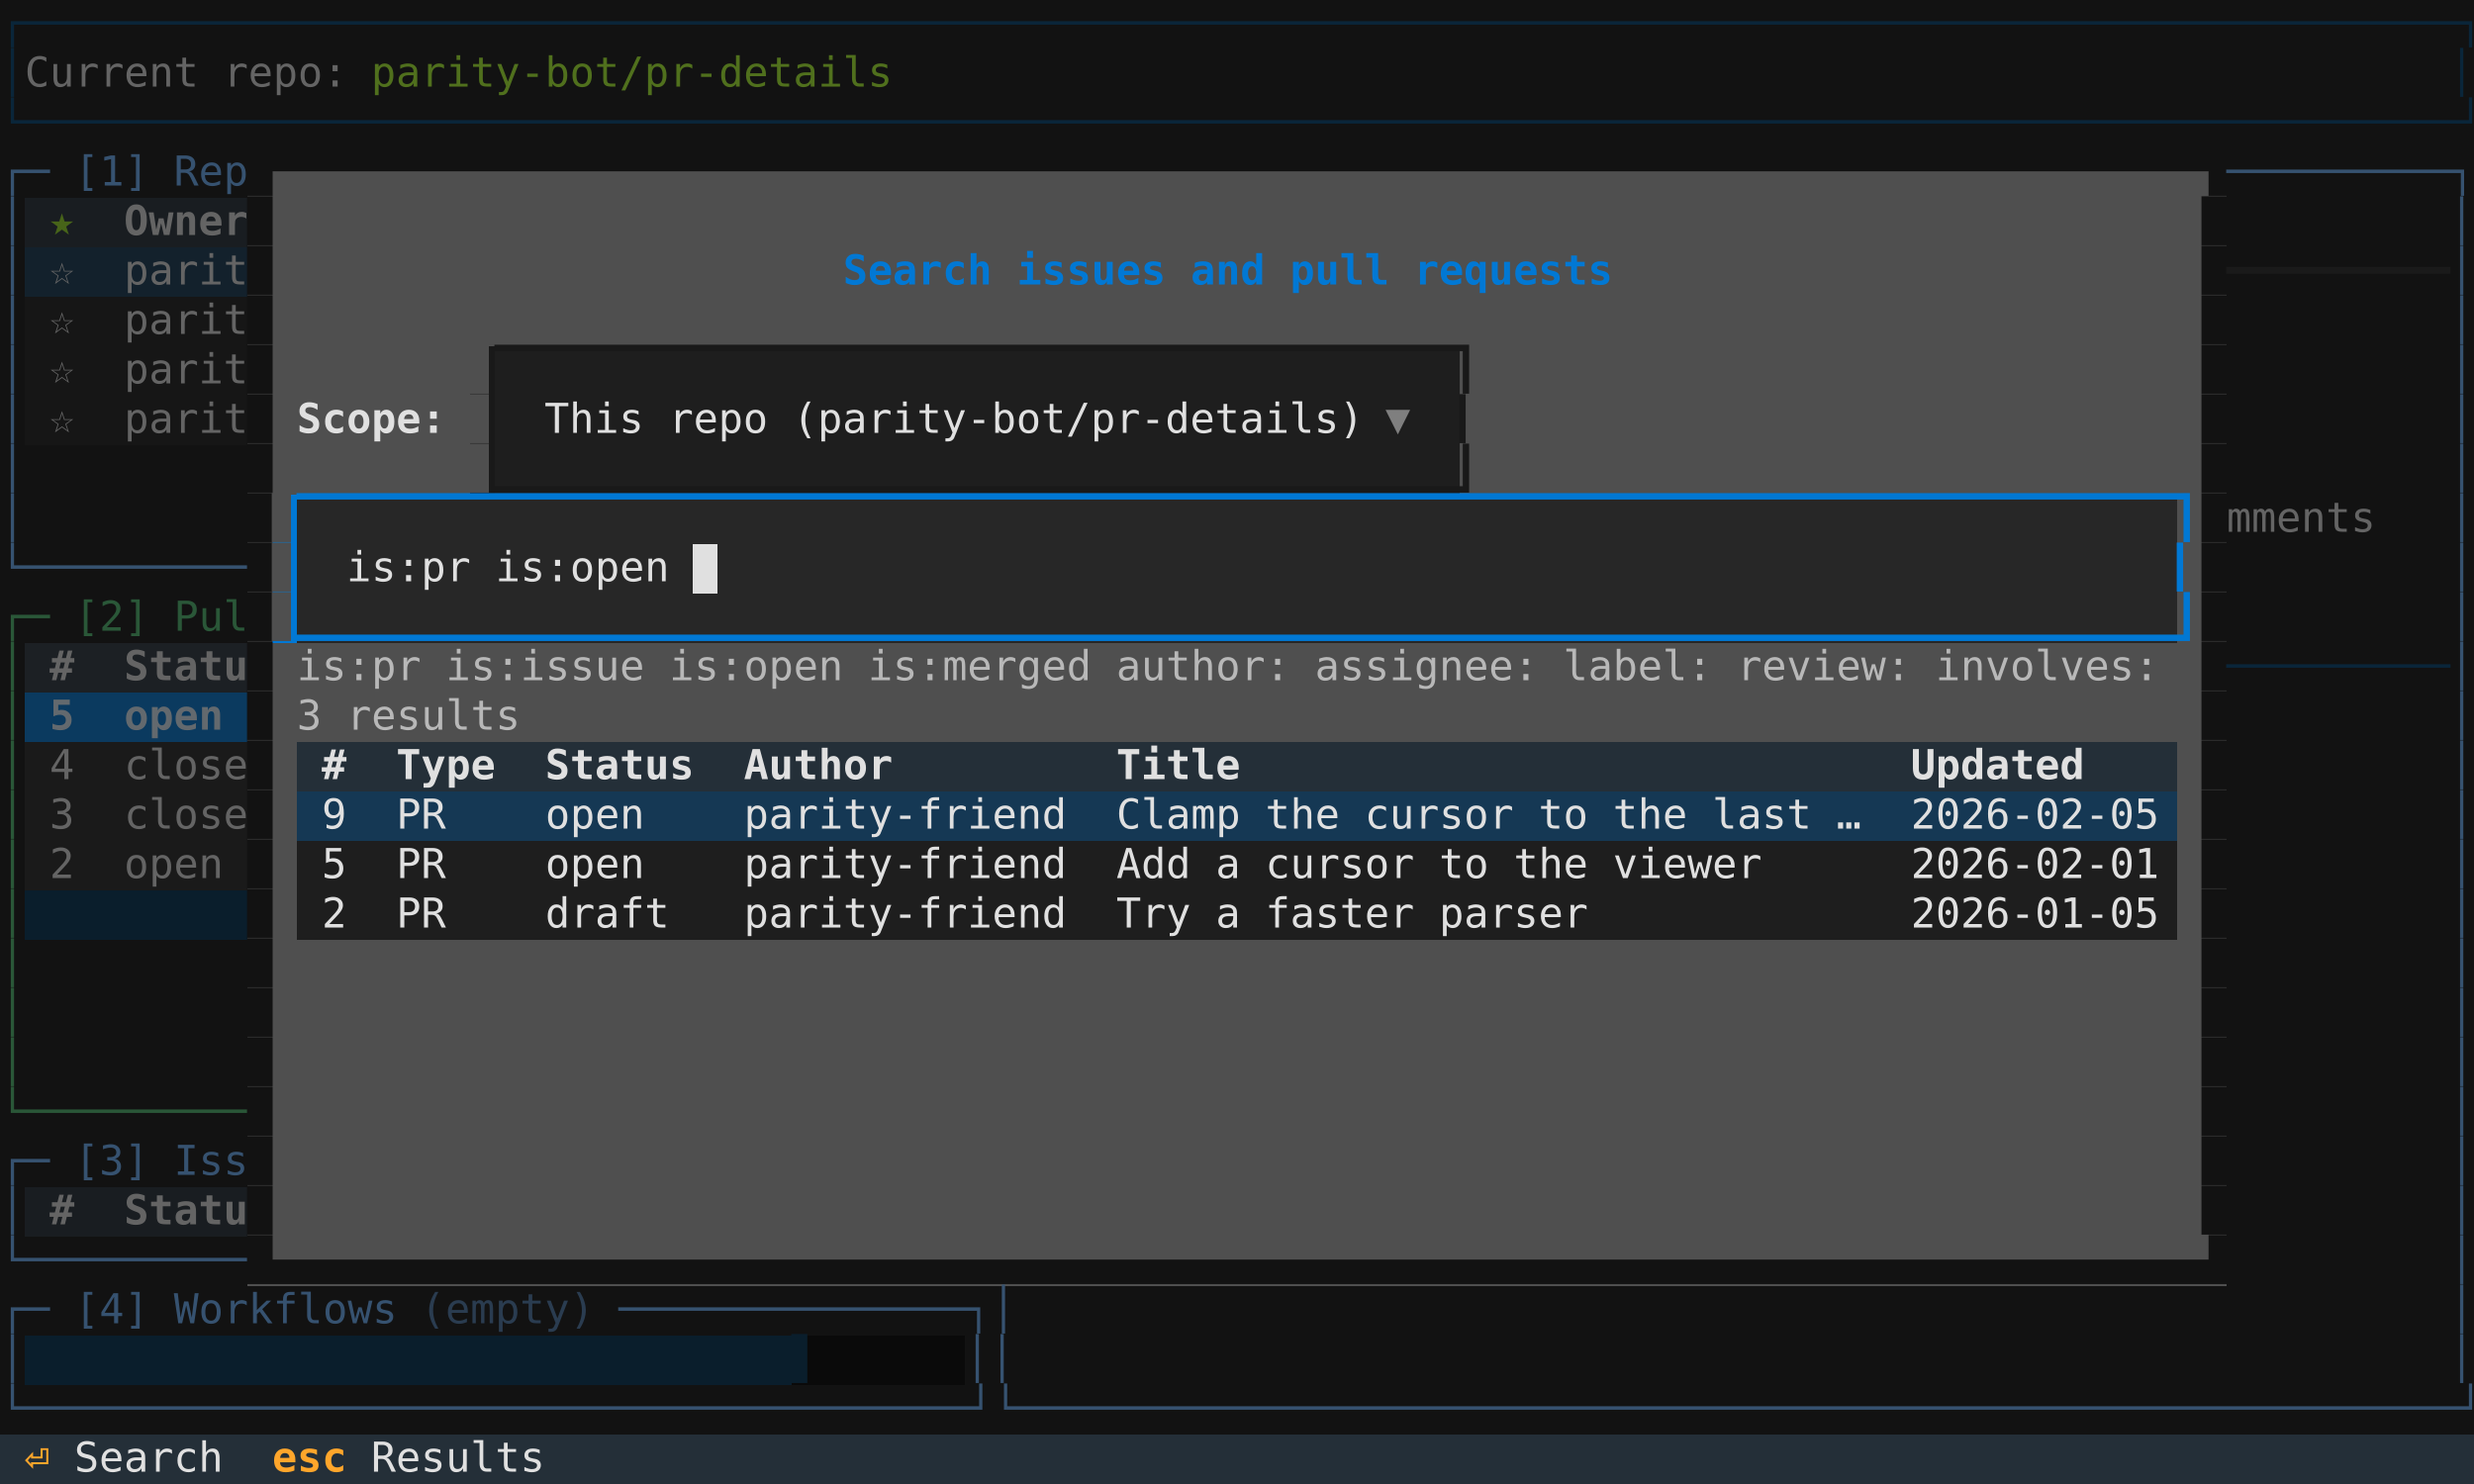
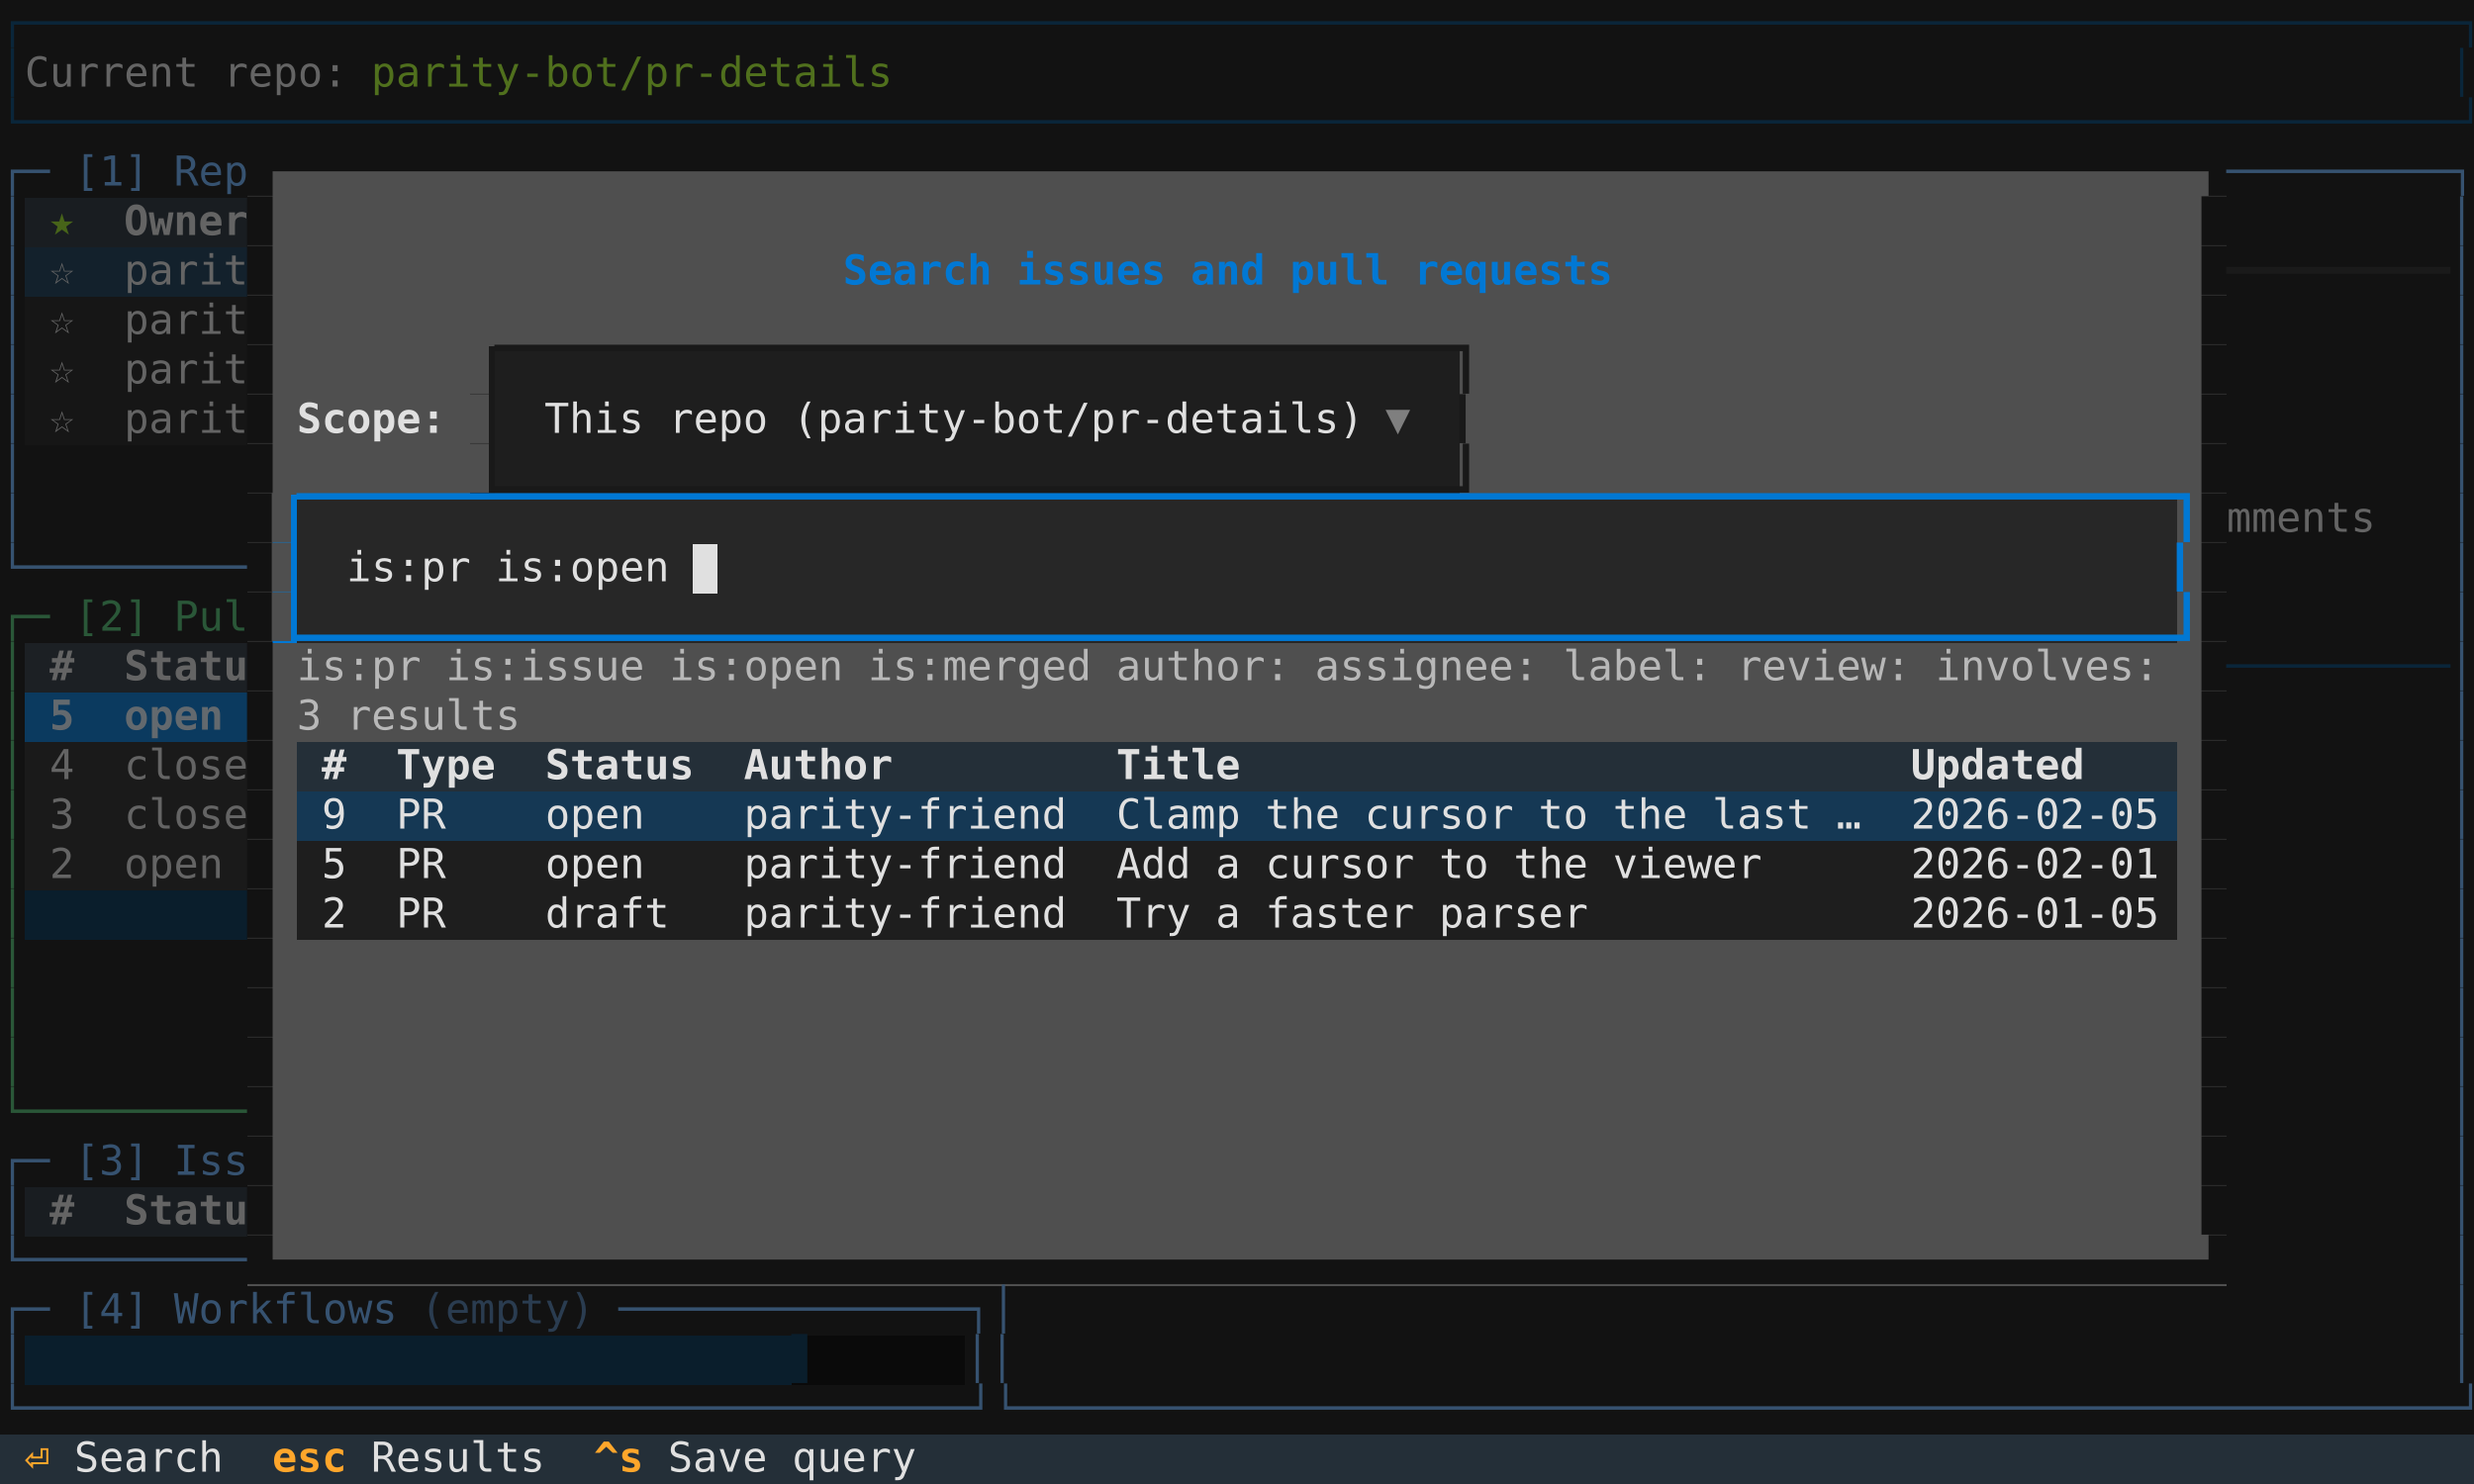
<svg xmlns="http://www.w3.org/2000/svg" width="1000" height="600" viewBox="0 0 1000 600" xml:space="preserve">
  <style>
text { font-family: ui-monospace, SFMono-Regular, Menlo, Consolas, 'DejaVu Sans Mono', 'Liberation Mono', 'Noto Sans Mono', monospace; font-size: 16.67px; white-space: pre; }
.s0 { fill: #0a263a; }
.s1 { fill: #646464; }
.s2 { fill: #50701d; }
.s3 { fill: #365270; }
.s4 { fill: #121212; }
.s5 { fill: #476419; font-weight: bold; }
.s6 { fill: #646464; font-weight: bold; }
.s7 { fill: #0178d4; font-weight: bold; }
.s8 { fill: #1a1a1a; }
.s9 { fill: #4f4f4f; }
.s10 { fill: #191919; }
.s11 { fill: #e0e0e0; font-weight: bold; }
.s12 { fill: #e0e0e0; }
.s13 { fill: #7f7f7f; }
.s14 { fill: #0178d4; }
.s15 { fill: #2a5738; }
.s16 { fill: #b8b8b8; }
.s17 { fill: #63696e; font-weight: bold; }
.s18 { fill: #2a3c50; }
.s19 { fill: #0a1e2c; }
.s20 { fill: #ffa62b; font-weight: bold; }
</style>
  <rect width="1000" height="600" fill="#1e1e1e" />
  <g shape-rendering="crispEdges">
    <rect x="0" y="0" width="1000" height="20" fill="#121212" />
    <rect x="0" y="20" width="1000" height="20" fill="#121212" />
    <rect x="0" y="40" width="1000" height="20" fill="#121212" />
    <rect x="0" y="60" width="100" height="20" fill="#121212" />
    <rect x="100" y="60" width="800" height="20" fill="#4f4f4f" />
    <rect x="900" y="60" width="100" height="20" fill="#121212" />
    <rect x="0" y="80" width="10" height="20" fill="#121212" />
    <rect x="10" y="80" width="90" height="20" fill="#191d21" />
    <rect x="100" y="80" width="800" height="20" fill="#4f4f4f" />
    <rect x="900" y="80" width="100" height="20" fill="#121212" />
    <rect x="0" y="100" width="10" height="20" fill="#121212" />
    <rect x="10" y="100" width="90" height="20" fill="#13212c" />
    <rect x="100" y="100" width="800" height="20" fill="#4f4f4f" />
    <rect x="900" y="100" width="100" height="20" fill="#121212" />
    <rect x="0" y="120" width="10" height="20" fill="#121212" />
    <rect x="10" y="120" width="90" height="20" fill="#161616" />
    <rect x="100" y="120" width="800" height="20" fill="#4f4f4f" />
    <rect x="900" y="120" width="100" height="20" fill="#121212" />
    <rect x="0" y="140" width="10" height="20" fill="#121212" />
    <rect x="10" y="140" width="90" height="20" fill="#161616" />
    <rect x="100" y="140" width="90" height="20" fill="#4f4f4f" />
    <rect x="190" y="140" width="10" height="20" fill="#191919" />
    <rect x="590" y="140" width="310" height="20" fill="#4f4f4f" />
    <rect x="900" y="140" width="100" height="20" fill="#121212" />
    <rect x="0" y="160" width="10" height="20" fill="#121212" />
    <rect x="10" y="160" width="90" height="20" fill="#161616" />
    <rect x="100" y="160" width="90" height="20" fill="#4f4f4f" />
    <rect x="190" y="160" width="10" height="20" fill="#191919" />
    <rect x="590" y="160" width="310" height="20" fill="#4f4f4f" />
    <rect x="900" y="160" width="100" height="20" fill="#121212" />
    <rect x="0" y="180" width="100" height="20" fill="#121212" />
    <rect x="100" y="180" width="90" height="20" fill="#4f4f4f" />
    <rect x="190" y="180" width="10" height="20" fill="#191919" />
    <rect x="590" y="180" width="310" height="20" fill="#4f4f4f" />
    <rect x="900" y="180" width="100" height="20" fill="#121212" />
    <rect x="0" y="200" width="100" height="20" fill="#121212" />
    <rect x="100" y="200" width="10" height="20" fill="#4f4f4f" />
    <rect x="110" y="200" width="10" height="20" fill="#0178d4" />
    <rect x="120" y="200" width="760" height="20" fill="#272727" />
    <rect x="880" y="200" width="20" height="20" fill="#4f4f4f" />
    <rect x="900" y="200" width="100" height="20" fill="#121212" />
    <rect x="0" y="220" width="100" height="20" fill="#121212" />
    <rect x="100" y="220" width="10" height="20" fill="#4f4f4f" />
    <rect x="110" y="220" width="10" height="20" fill="#0178d4" />
    <rect x="120" y="220" width="160" height="20" fill="#272727" />
    <rect x="280" y="220" width="10" height="20" fill="#e0e0e0" />
    <rect x="290" y="220" width="590" height="20" fill="#272727" />
    <rect x="880" y="220" width="20" height="20" fill="#4f4f4f" />
    <rect x="900" y="220" width="100" height="20" fill="#121212" />
    <rect x="0" y="240" width="100" height="20" fill="#121212" />
    <rect x="100" y="240" width="10" height="20" fill="#4f4f4f" />
    <rect x="110" y="240" width="10" height="20" fill="#0178d4" />
    <rect x="120" y="240" width="760" height="20" fill="#272727" />
    <rect x="880" y="240" width="20" height="20" fill="#4f4f4f" />
    <rect x="900" y="240" width="100" height="20" fill="#121212" />
    <rect x="0" y="260" width="10" height="20" fill="#121212" />
    <rect x="10" y="260" width="90" height="20" fill="#1c2024" />
    <rect x="100" y="260" width="800" height="20" fill="#4f4f4f" />
    <rect x="900" y="260" width="100" height="20" fill="#121212" />
    <rect x="0" y="280" width="10" height="20" fill="#121212" />
    <rect x="10" y="280" width="90" height="20" fill="#0b3a5f" />
    <rect x="100" y="280" width="800" height="20" fill="#4f4f4f" />
    <rect x="900" y="280" width="100" height="20" fill="#121212" />
    <rect x="0" y="300" width="10" height="20" fill="#121212" />
    <rect x="10" y="300" width="90" height="20" fill="#1a1a1a" />
    <rect x="100" y="300" width="20" height="20" fill="#4f4f4f" />
    <rect x="120" y="300" width="760" height="20" fill="#242f38" />
    <rect x="880" y="300" width="20" height="20" fill="#4f4f4f" />
    <rect x="900" y="300" width="100" height="20" fill="#121212" />
    <rect x="0" y="320" width="10" height="20" fill="#121212" />
    <rect x="10" y="320" width="90" height="20" fill="#1a1a1a" />
    <rect x="100" y="320" width="20" height="20" fill="#4f4f4f" />
    <rect x="120" y="320" width="760" height="20" fill="#153854" />
    <rect x="880" y="320" width="20" height="20" fill="#4f4f4f" />
    <rect x="900" y="320" width="100" height="20" fill="#121212" />
    <rect x="0" y="340" width="10" height="20" fill="#121212" />
    <rect x="10" y="340" width="90" height="20" fill="#1a1a1a" />
    <rect x="100" y="340" width="20" height="20" fill="#4f4f4f" />
    <rect x="880" y="340" width="20" height="20" fill="#4f4f4f" />
    <rect x="900" y="340" width="100" height="20" fill="#121212" />
    <rect x="0" y="360" width="10" height="20" fill="#121212" />
    <rect x="10" y="360" width="90" height="20" fill="#0a1e2c" />
    <rect x="100" y="360" width="20" height="20" fill="#4f4f4f" />
    <rect x="880" y="360" width="20" height="20" fill="#4f4f4f" />
    <rect x="900" y="360" width="100" height="20" fill="#121212" />
    <rect x="0" y="380" width="100" height="20" fill="#121212" />
    <rect x="100" y="380" width="800" height="20" fill="#4f4f4f" />
    <rect x="900" y="380" width="100" height="20" fill="#121212" />
    <rect x="0" y="400" width="100" height="20" fill="#121212" />
    <rect x="100" y="400" width="800" height="20" fill="#4f4f4f" />
    <rect x="900" y="400" width="100" height="20" fill="#121212" />
    <rect x="0" y="420" width="100" height="20" fill="#121212" />
    <rect x="100" y="420" width="800" height="20" fill="#4f4f4f" />
    <rect x="900" y="420" width="100" height="20" fill="#121212" />
    <rect x="0" y="440" width="100" height="20" fill="#121212" />
    <rect x="100" y="440" width="800" height="20" fill="#4f4f4f" />
    <rect x="900" y="440" width="100" height="20" fill="#121212" />
    <rect x="0" y="460" width="100" height="20" fill="#121212" />
    <rect x="100" y="460" width="800" height="20" fill="#4f4f4f" />
    <rect x="900" y="460" width="100" height="20" fill="#121212" />
    <rect x="0" y="480" width="10" height="20" fill="#121212" />
    <rect x="10" y="480" width="90" height="20" fill="#191d21" />
    <rect x="100" y="480" width="800" height="20" fill="#4f4f4f" />
    <rect x="900" y="480" width="100" height="20" fill="#121212" />
    <rect x="0" y="500" width="100" height="20" fill="#121212" />
    <rect x="100" y="500" width="800" height="20" fill="#4f4f4f" />
    <rect x="900" y="500" width="100" height="20" fill="#121212" />
    <rect x="0" y="520" width="1000" height="20" fill="#121212" />
    <rect x="0" y="540" width="10" height="20" fill="#121212" />
    <rect x="10" y="540" width="310" height="20" fill="#0a1e2c" />
    <rect x="320" y="540" width="70" height="20" fill="#0a0a0a" />
    <rect x="390" y="540" width="610" height="20" fill="#121212" />
    <rect x="0" y="560" width="1000" height="20" fill="#121212" />
    <rect x="0" y="580" width="1000" height="20" fill="#242f38" />
  </g>
  <text class="s0" x="0" y="15" textLength="1000" lengthAdjust="spacingAndGlyphs">┌──────────────────────────────────────────────────────────────────────────────────────────────────┐</text>
  <text class="s0" x="0" y="35" textLength="10" lengthAdjust="spacingAndGlyphs">│</text>
  <text class="s1" x="10" y="35" textLength="140" lengthAdjust="spacingAndGlyphs">Current repo: </text>
  <text class="s2" x="150" y="35" textLength="210" lengthAdjust="spacingAndGlyphs">parity-bot/pr-details</text>
  <text class="s0" x="990" y="35" textLength="10" lengthAdjust="spacingAndGlyphs">│</text>
  <text class="s0" x="0" y="55" textLength="1000" lengthAdjust="spacingAndGlyphs">└──────────────────────────────────────────────────────────────────────────────────────────────────┘</text>
  <text class="s3" x="0" y="75" textLength="100" lengthAdjust="spacingAndGlyphs">┌─ [1] Rep</text>
  <text class="s4" x="100" y="75" textLength="800" lengthAdjust="spacingAndGlyphs">█▀▀▀▀▀▀▀▀▀▀▀▀▀▀▀▀▀▀▀▀▀▀▀▀▀▀▀▀▀▀▀▀▀▀▀▀▀▀▀▀▀▀▀▀▀▀▀▀▀▀▀▀▀▀▀▀▀▀▀▀▀▀▀▀▀▀▀▀▀▀▀▀▀▀▀▀▀▀█</text>
  <text class="s3" x="900" y="75" textLength="100" lengthAdjust="spacingAndGlyphs">─────────┐</text>
  <text class="s3" x="0" y="95" textLength="10" lengthAdjust="spacingAndGlyphs">│</text>
  <text class="s5" x="20" y="95" textLength="10" lengthAdjust="spacingAndGlyphs">★</text>
  <text class="s6" x="30" y="95" textLength="70" lengthAdjust="spacingAndGlyphs">  Owner</text>
  <text class="s4" x="100" y="95" textLength="10" lengthAdjust="spacingAndGlyphs">█</text>
  <text class="s4" x="890" y="95" textLength="10" lengthAdjust="spacingAndGlyphs">█</text>
  <text class="s3" x="990" y="95" textLength="10" lengthAdjust="spacingAndGlyphs">│</text>
  <text class="s3" x="0" y="115" textLength="10" lengthAdjust="spacingAndGlyphs">│</text>
  <text class="s1" x="10" y="115" textLength="90" lengthAdjust="spacingAndGlyphs"> ☆  parit</text>
  <text class="s4" x="100" y="115" textLength="10" lengthAdjust="spacingAndGlyphs">█</text>
  <text class="s7" x="130" y="115" textLength="740" lengthAdjust="spacingAndGlyphs">                     Search issues and pull requests                      </text>
  <text class="s4" x="890" y="115" textLength="10" lengthAdjust="spacingAndGlyphs">█</text>
  <text class="s8" x="900" y="115" textLength="90" lengthAdjust="spacingAndGlyphs">━━━━━━━━━</text>
  <text class="s3" x="990" y="115" textLength="10" lengthAdjust="spacingAndGlyphs">│</text>
  <text class="s3" x="0" y="135" textLength="10" lengthAdjust="spacingAndGlyphs">│</text>
  <text class="s1" x="10" y="135" textLength="90" lengthAdjust="spacingAndGlyphs"> ☆  parit</text>
  <text class="s4" x="100" y="135" textLength="10" lengthAdjust="spacingAndGlyphs">█</text>
  <text class="s4" x="890" y="135" textLength="10" lengthAdjust="spacingAndGlyphs">█</text>
  <text class="s3" x="990" y="135" textLength="10" lengthAdjust="spacingAndGlyphs">│</text>
  <text class="s3" x="0" y="155" textLength="10" lengthAdjust="spacingAndGlyphs">│</text>
  <text class="s1" x="10" y="155" textLength="90" lengthAdjust="spacingAndGlyphs"> ☆  parit</text>
  <text class="s4" x="100" y="155" textLength="10" lengthAdjust="spacingAndGlyphs">█</text>
  <text class="s9" x="190" y="155" textLength="10" lengthAdjust="spacingAndGlyphs">▊</text>
  <text class="s10" x="200" y="155" textLength="400" lengthAdjust="spacingAndGlyphs">▔▔▔▔▔▔▔▔▔▔▔▔▔▔▔▔▔▔▔▔▔▔▔▔▔▔▔▔▔▔▔▔▔▔▔▔▔▔▔▎</text>
  <text class="s4" x="890" y="155" textLength="10" lengthAdjust="spacingAndGlyphs">█</text>
  <text class="s3" x="990" y="155" textLength="10" lengthAdjust="spacingAndGlyphs">│</text>
  <text class="s3" x="0" y="175" textLength="10" lengthAdjust="spacingAndGlyphs">│</text>
  <text class="s1" x="10" y="175" textLength="90" lengthAdjust="spacingAndGlyphs"> ☆  parit</text>
  <text class="s4" x="100" y="175" textLength="10" lengthAdjust="spacingAndGlyphs">█</text>
  <text class="s11" x="120" y="175" textLength="60" lengthAdjust="spacingAndGlyphs">Scope:</text>
  <text class="s9" x="190" y="175" textLength="10" lengthAdjust="spacingAndGlyphs">▊</text>
  <text class="s12" x="200" y="175" textLength="360" lengthAdjust="spacingAndGlyphs">  This repo (parity-bot/pr-details) </text>
  <text class="s13" x="560" y="175" textLength="10" lengthAdjust="spacingAndGlyphs">▼</text>
  <text class="s10" x="590" y="175" textLength="10" lengthAdjust="spacingAndGlyphs">▎</text>
  <text class="s4" x="890" y="175" textLength="10" lengthAdjust="spacingAndGlyphs">█</text>
  <text class="s3" x="990" y="175" textLength="10" lengthAdjust="spacingAndGlyphs">│</text>
  <text class="s3" x="0" y="195" textLength="10" lengthAdjust="spacingAndGlyphs">│</text>
  <text class="s4" x="100" y="195" textLength="10" lengthAdjust="spacingAndGlyphs">█</text>
  <text class="s9" x="190" y="195" textLength="10" lengthAdjust="spacingAndGlyphs">▊</text>
  <text class="s10" x="200" y="195" textLength="400" lengthAdjust="spacingAndGlyphs">▁▁▁▁▁▁▁▁▁▁▁▁▁▁▁▁▁▁▁▁▁▁▁▁▁▁▁▁▁▁▁▁▁▁▁▁▁▁▁▎</text>
  <text class="s4" x="890" y="195" textLength="10" lengthAdjust="spacingAndGlyphs">█</text>
  <text class="s3" x="990" y="195" textLength="10" lengthAdjust="spacingAndGlyphs">│</text>
  <text class="s3" x="0" y="215" textLength="10" lengthAdjust="spacingAndGlyphs">│</text>
  <text class="s4" x="100" y="215" textLength="10" lengthAdjust="spacingAndGlyphs">█</text>
  <text class="s9" x="110" y="215" textLength="10" lengthAdjust="spacingAndGlyphs">▊</text>
  <text class="s14" x="120" y="215" textLength="770" lengthAdjust="spacingAndGlyphs">▔▔▔▔▔▔▔▔▔▔▔▔▔▔▔▔▔▔▔▔▔▔▔▔▔▔▔▔▔▔▔▔▔▔▔▔▔▔▔▔▔▔▔▔▔▔▔▔▔▔▔▔▔▔▔▔▔▔▔▔▔▔▔▔▔▔▔▔▔▔▔▔▔▔▔▔▎</text>
  <text class="s4" x="890" y="215" textLength="10" lengthAdjust="spacingAndGlyphs">█</text>
  <text class="s1" x="900" y="215" textLength="90" lengthAdjust="spacingAndGlyphs">mments   </text>
  <text class="s3" x="990" y="215" textLength="10" lengthAdjust="spacingAndGlyphs">│</text>
  <text class="s3" x="0" y="235" textLength="100" lengthAdjust="spacingAndGlyphs">└─────────</text>
  <text class="s4" x="100" y="235" textLength="10" lengthAdjust="spacingAndGlyphs">█</text>
  <text class="s9" x="110" y="235" textLength="10" lengthAdjust="spacingAndGlyphs">▊</text>
  <text class="s12" x="120" y="235" textLength="160" lengthAdjust="spacingAndGlyphs">  is:pr is:open </text>
  <text class="s14" x="880" y="235" textLength="10" lengthAdjust="spacingAndGlyphs">▎</text>
  <text class="s4" x="890" y="235" textLength="10" lengthAdjust="spacingAndGlyphs">█</text>
  <text class="s3" x="990" y="235" textLength="10" lengthAdjust="spacingAndGlyphs">│</text>
  <text class="s15" x="0" y="255" textLength="100" lengthAdjust="spacingAndGlyphs">┌─ [2] Pul</text>
  <text class="s4" x="100" y="255" textLength="10" lengthAdjust="spacingAndGlyphs">█</text>
  <text class="s9" x="110" y="255" textLength="10" lengthAdjust="spacingAndGlyphs">▊</text>
  <text class="s14" x="120" y="255" textLength="770" lengthAdjust="spacingAndGlyphs">▁▁▁▁▁▁▁▁▁▁▁▁▁▁▁▁▁▁▁▁▁▁▁▁▁▁▁▁▁▁▁▁▁▁▁▁▁▁▁▁▁▁▁▁▁▁▁▁▁▁▁▁▁▁▁▁▁▁▁▁▁▁▁▁▁▁▁▁▁▁▁▁▁▁▁▁▎</text>
  <text class="s4" x="890" y="255" textLength="10" lengthAdjust="spacingAndGlyphs">█</text>
  <text class="s3" x="990" y="255" textLength="10" lengthAdjust="spacingAndGlyphs">│</text>
  <text class="s15" x="0" y="275" textLength="10" lengthAdjust="spacingAndGlyphs">│</text>
  <text class="s6" x="10" y="275" textLength="90" lengthAdjust="spacingAndGlyphs"> #  Statu</text>
  <text class="s4" x="100" y="275" textLength="10" lengthAdjust="spacingAndGlyphs">█</text>
  <text class="s16" x="120" y="275" textLength="760" lengthAdjust="spacingAndGlyphs">is:pr is:issue is:open is:merged author: assignee: label: review: involves: </text>
  <text class="s4" x="890" y="275" textLength="10" lengthAdjust="spacingAndGlyphs">█</text>
  <text class="s0" x="900" y="275" textLength="90" lengthAdjust="spacingAndGlyphs">─────────</text>
  <text class="s3" x="990" y="275" textLength="10" lengthAdjust="spacingAndGlyphs">│</text>
  <text class="s15" x="0" y="295" textLength="10" lengthAdjust="spacingAndGlyphs">│</text>
  <text class="s17" x="10" y="295" textLength="90" lengthAdjust="spacingAndGlyphs"> 5  open </text>
  <text class="s4" x="100" y="295" textLength="10" lengthAdjust="spacingAndGlyphs">█</text>
  <text class="s16" x="120" y="295" textLength="90" lengthAdjust="spacingAndGlyphs">3 results</text>
  <text class="s4" x="890" y="295" textLength="10" lengthAdjust="spacingAndGlyphs">█</text>
  <text class="s3" x="990" y="295" textLength="10" lengthAdjust="spacingAndGlyphs">│</text>
  <text class="s15" x="0" y="315" textLength="10" lengthAdjust="spacingAndGlyphs">│</text>
  <text class="s1" x="10" y="315" textLength="90" lengthAdjust="spacingAndGlyphs"> 4  close</text>
  <text class="s4" x="100" y="315" textLength="10" lengthAdjust="spacingAndGlyphs">█</text>
  <text class="s11" x="120" y="315" textLength="760" lengthAdjust="spacingAndGlyphs"> #  Type  Status  Author         Title                           Updated    </text>
  <text class="s4" x="890" y="315" textLength="10" lengthAdjust="spacingAndGlyphs">█</text>
  <text class="s3" x="990" y="315" textLength="10" lengthAdjust="spacingAndGlyphs">│</text>
  <text class="s15" x="0" y="335" textLength="10" lengthAdjust="spacingAndGlyphs">│</text>
  <text class="s1" x="10" y="335" textLength="90" lengthAdjust="spacingAndGlyphs"> 3  close</text>
  <text class="s4" x="100" y="335" textLength="10" lengthAdjust="spacingAndGlyphs">█</text>
  <text class="s12" x="110" y="335" textLength="780" lengthAdjust="spacingAndGlyphs">  9  PR    open    parity-friend  Clamp the cursor to the last …  2026-02-05  </text>
  <text class="s4" x="890" y="335" textLength="10" lengthAdjust="spacingAndGlyphs">█</text>
  <text class="s3" x="990" y="335" textLength="10" lengthAdjust="spacingAndGlyphs">│</text>
  <text class="s15" x="0" y="355" textLength="10" lengthAdjust="spacingAndGlyphs">│</text>
  <text class="s1" x="10" y="355" textLength="90" lengthAdjust="spacingAndGlyphs"> 2  open </text>
  <text class="s4" x="100" y="355" textLength="10" lengthAdjust="spacingAndGlyphs">█</text>
  <text class="s12" x="110" y="355" textLength="780" lengthAdjust="spacingAndGlyphs">  5  PR    open    parity-friend  Add a cursor to the viewer      2026-02-01  </text>
  <text class="s4" x="890" y="355" textLength="10" lengthAdjust="spacingAndGlyphs">█</text>
  <text class="s3" x="990" y="355" textLength="10" lengthAdjust="spacingAndGlyphs">│</text>
  <text class="s15" x="0" y="375" textLength="10" lengthAdjust="spacingAndGlyphs">│</text>
  <text class="s4" x="100" y="375" textLength="10" lengthAdjust="spacingAndGlyphs">█</text>
  <text class="s12" x="110" y="375" textLength="780" lengthAdjust="spacingAndGlyphs">  2  PR    draft   parity-friend  Try a faster parser             2026-01-05  </text>
  <text class="s4" x="890" y="375" textLength="10" lengthAdjust="spacingAndGlyphs">█</text>
  <text class="s3" x="990" y="375" textLength="10" lengthAdjust="spacingAndGlyphs">│</text>
  <text class="s15" x="0" y="395" textLength="10" lengthAdjust="spacingAndGlyphs">│</text>
  <text class="s4" x="100" y="395" textLength="10" lengthAdjust="spacingAndGlyphs">█</text>
  <text class="s4" x="890" y="395" textLength="10" lengthAdjust="spacingAndGlyphs">█</text>
  <text class="s3" x="990" y="395" textLength="10" lengthAdjust="spacingAndGlyphs">│</text>
  <text class="s15" x="0" y="415" textLength="10" lengthAdjust="spacingAndGlyphs">│</text>
  <text class="s4" x="100" y="415" textLength="10" lengthAdjust="spacingAndGlyphs">█</text>
  <text class="s4" x="890" y="415" textLength="10" lengthAdjust="spacingAndGlyphs">█</text>
  <text class="s3" x="990" y="415" textLength="10" lengthAdjust="spacingAndGlyphs">│</text>
  <text class="s15" x="0" y="435" textLength="10" lengthAdjust="spacingAndGlyphs">│</text>
  <text class="s4" x="100" y="435" textLength="10" lengthAdjust="spacingAndGlyphs">█</text>
  <text class="s4" x="890" y="435" textLength="10" lengthAdjust="spacingAndGlyphs">█</text>
  <text class="s3" x="990" y="435" textLength="10" lengthAdjust="spacingAndGlyphs">│</text>
  <text class="s15" x="0" y="455" textLength="100" lengthAdjust="spacingAndGlyphs">└─────────</text>
  <text class="s4" x="100" y="455" textLength="10" lengthAdjust="spacingAndGlyphs">█</text>
  <text class="s4" x="890" y="455" textLength="10" lengthAdjust="spacingAndGlyphs">█</text>
  <text class="s3" x="990" y="455" textLength="10" lengthAdjust="spacingAndGlyphs">│</text>
  <text class="s3" x="0" y="475" textLength="100" lengthAdjust="spacingAndGlyphs">┌─ [3] Iss</text>
  <text class="s4" x="100" y="475" textLength="10" lengthAdjust="spacingAndGlyphs">█</text>
  <text class="s4" x="890" y="475" textLength="10" lengthAdjust="spacingAndGlyphs">█</text>
  <text class="s3" x="990" y="475" textLength="10" lengthAdjust="spacingAndGlyphs">│</text>
  <text class="s3" x="0" y="495" textLength="10" lengthAdjust="spacingAndGlyphs">│</text>
  <text class="s6" x="10" y="495" textLength="90" lengthAdjust="spacingAndGlyphs"> #  Statu</text>
  <text class="s4" x="100" y="495" textLength="10" lengthAdjust="spacingAndGlyphs">█</text>
  <text class="s4" x="890" y="495" textLength="10" lengthAdjust="spacingAndGlyphs">█</text>
  <text class="s3" x="990" y="495" textLength="10" lengthAdjust="spacingAndGlyphs">│</text>
  <text class="s3" x="0" y="515" textLength="100" lengthAdjust="spacingAndGlyphs">└─────────</text>
  <text class="s4" x="100" y="515" textLength="800" lengthAdjust="spacingAndGlyphs">█▄▄▄▄▄▄▄▄▄▄▄▄▄▄▄▄▄▄▄▄▄▄▄▄▄▄▄▄▄▄▄▄▄▄▄▄▄▄▄▄▄▄▄▄▄▄▄▄▄▄▄▄▄▄▄▄▄▄▄▄▄▄▄▄▄▄▄▄▄▄▄▄▄▄▄▄▄▄█</text>
  <text class="s3" x="990" y="515" textLength="10" lengthAdjust="spacingAndGlyphs">│</text>
  <text class="s3" x="0" y="535" textLength="170" lengthAdjust="spacingAndGlyphs">┌─ [4] Workflows </text>
  <text class="s18" x="170" y="535" textLength="70" lengthAdjust="spacingAndGlyphs">(empty)</text>
  <text class="s3" x="240" y="535" textLength="170" lengthAdjust="spacingAndGlyphs"> ──────────────┐│</text>
  <text class="s3" x="990" y="535" textLength="10" lengthAdjust="spacingAndGlyphs">│</text>
  <text class="s3" x="0" y="555" textLength="10" lengthAdjust="spacingAndGlyphs">│</text>
  <text class="s19" x="320" y="555" textLength="10" lengthAdjust="spacingAndGlyphs">▋</text>
  <text class="s3" x="390" y="555" textLength="20" lengthAdjust="spacingAndGlyphs">││</text>
  <text class="s3" x="990" y="555" textLength="10" lengthAdjust="spacingAndGlyphs">│</text>
  <text class="s3" x="0" y="575" textLength="1000" lengthAdjust="spacingAndGlyphs">└──────────────────────────────────────┘└──────────────────────────────────────────────────────────┘</text>
  <text class="s20" x="0" y="595" textLength="30" lengthAdjust="spacingAndGlyphs"> ⏎ </text>
  <text class="s12" x="30" y="595" textLength="70" lengthAdjust="spacingAndGlyphs">Search </text>
  <text class="s20" x="100" y="595" textLength="50" lengthAdjust="spacingAndGlyphs"> esc </text>
  <text class="s12" x="150" y="595" textLength="80" lengthAdjust="spacingAndGlyphs">Results </text>
+   <text class="s20" x="230" y="595" textLength="40" lengthAdjust="spacingAndGlyphs"> ^s </text>
+   <text class="s12" x="270" y="595" textLength="110" lengthAdjust="spacingAndGlyphs">Save query </text>
</svg>
